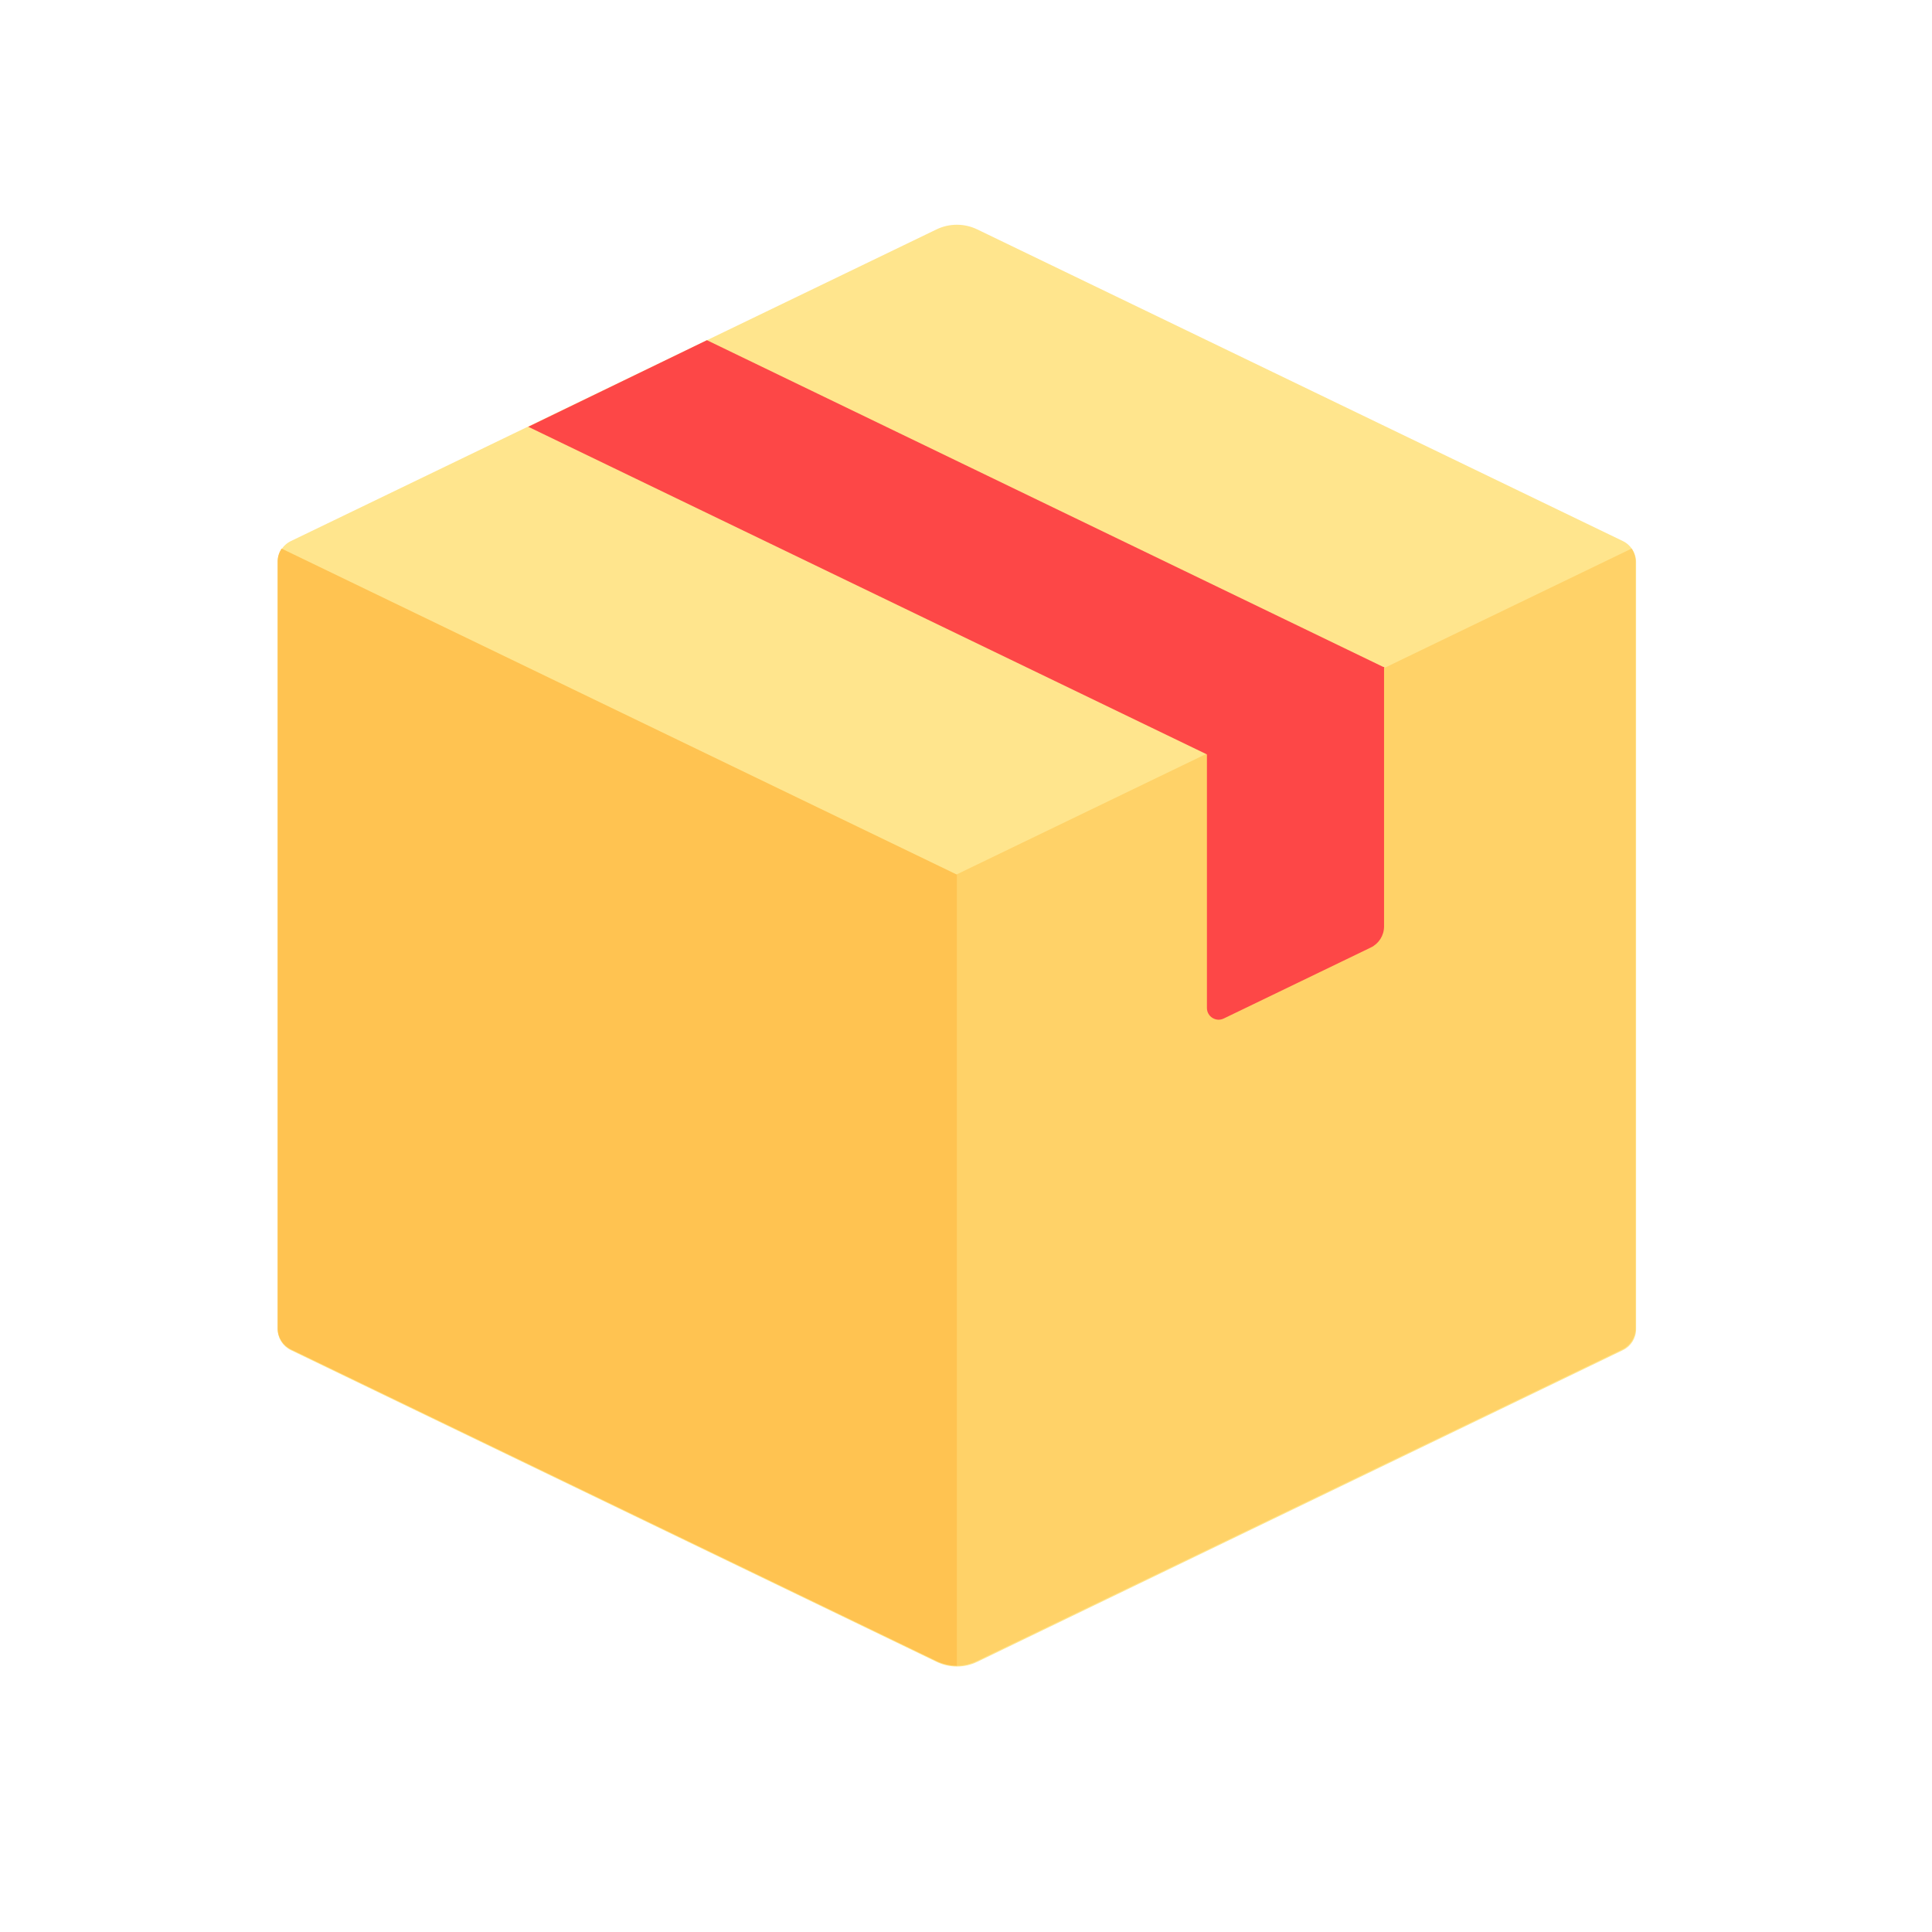
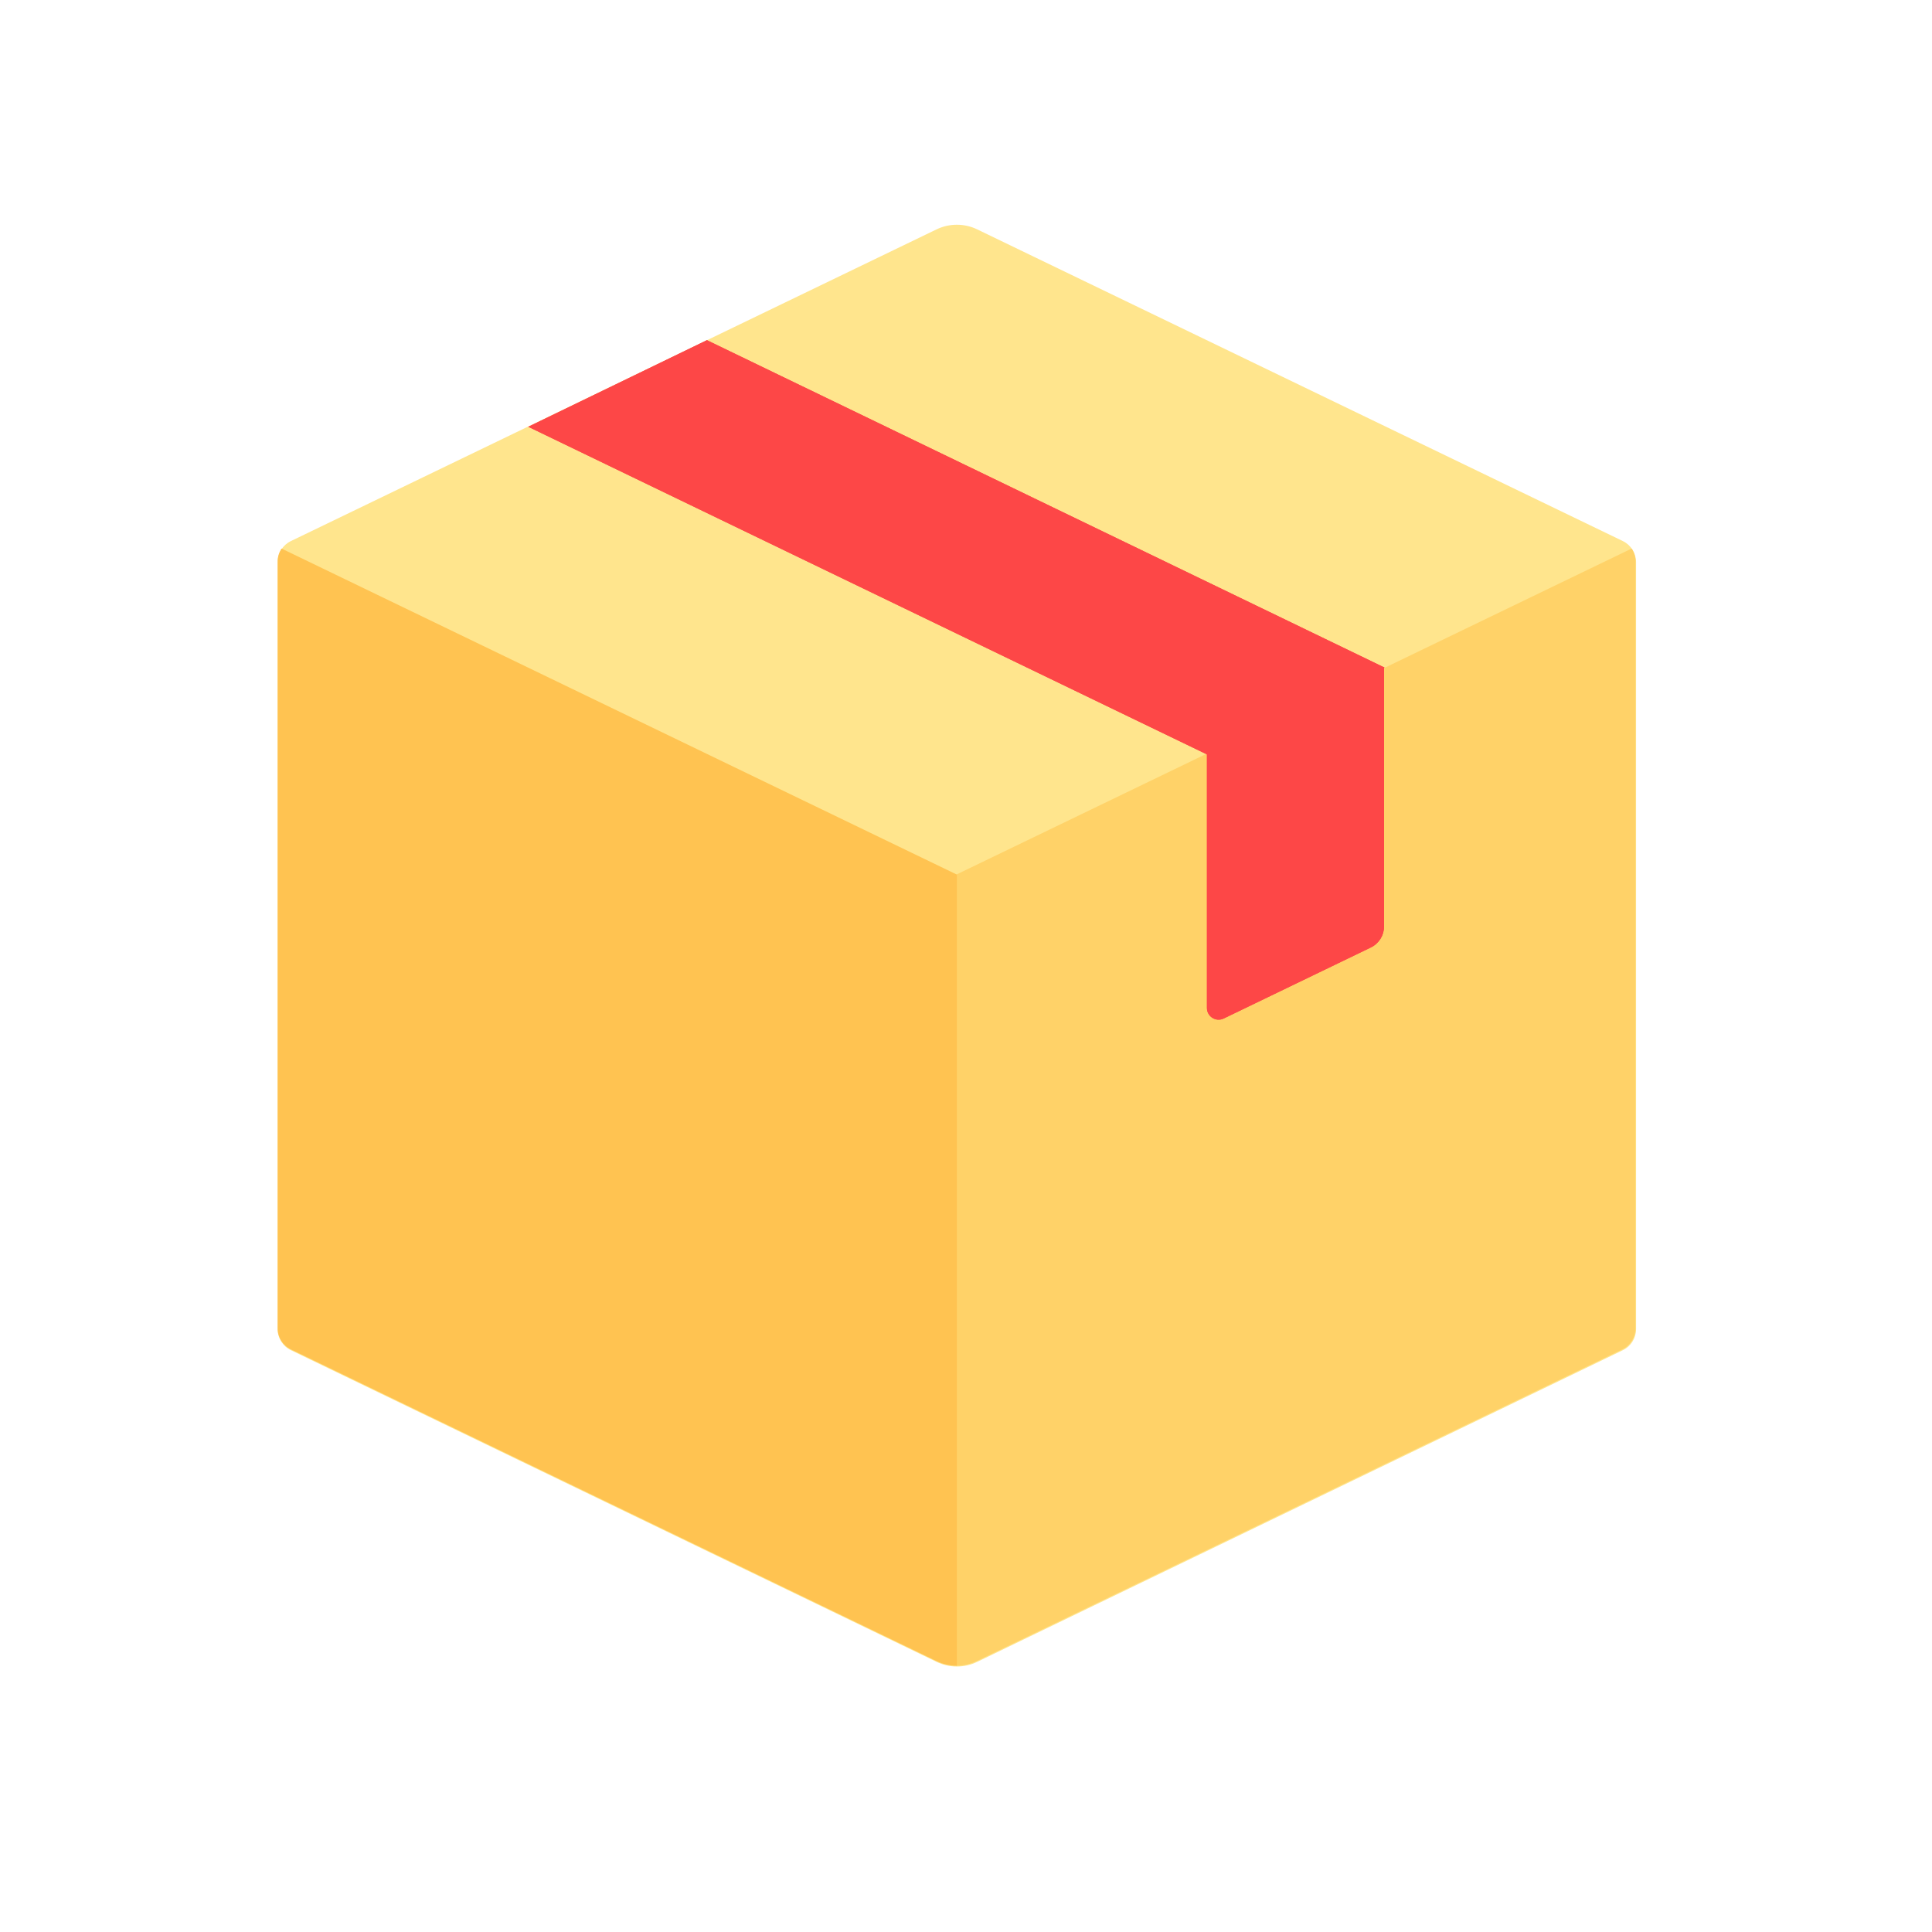
<svg xmlns="http://www.w3.org/2000/svg" width="64" height="64" viewBox="0 0 64 64" fill="none" version="1.1" id="svg12">
  <defs id="defs16" />
-   <g id="g838" transform="matrix(0.159203,0,0,0.159203,9.197724,7.444845)">
-     <path fill-rule="evenodd" clip-rule="evenodd" d="M 137.092,0.969 2.754,65.822 C 1.07,66.635 0,68.34 0,70.21 V 229.789 c 0,1.871 1.071,3.576 2.754,4.389 L 137.092,299.031 c 2.677,1.292 5.798,1.292 8.475,0 l 134.337,-64.853 c 1.685,-0.813 2.754,-2.518 2.754,-4.389 V 70.21 c 0,-1.87 -1.07,-3.575 -2.754,-4.389 L 145.567,0.969 c -2.677,-1.292 -5.798,-1.292 -8.475,0 z" fill="#ffe58d" id="path2" />
-     <path fill-rule="evenodd" clip-rule="evenodd" d="m 282.54,70.05 c 0,-0.97 -0.298,-1.888 -0.81,-2.668 L 141.211,135.22 v 164.62 c 1.449,0 2.899,-0.324 4.237,-0.97 l 134.338,-64.852 c 1.684,-0.813 2.754,-2.518 2.754,-4.389 z" fill="#ffd268" id="path4" />
-     <path fill-rule="evenodd" clip-rule="evenodd" d="M 230.333,92.146 89.32,24.023 52.148,42.041 193.478,110.269 Z" fill="#fd4747" id="path6" />
-     <path fill-rule="evenodd" clip-rule="evenodd" d="m 193.359,110.115 v 52.855 c 0,1.797 1.878,2.976 3.497,2.195 L 227.46,150.39 c 1.685,-0.813 2.755,-2.518 2.755,-4.389 V 91.992 Z" fill="#fd4747" id="path8" />
-     <path fill-rule="evenodd" clip-rule="evenodd" d="M 0.81,67.383 C 0.298,68.163 0,69.081 0,70.05 V 229.629 c 0,1.871 1.071,3.576 2.754,4.389 L 137.092,298.87 c 1.338,0.646 2.788,0.969 4.237,0.969 V 135.22 Z" fill="#ffc351" id="path10" />
-   </g>
+   <path fill-rule="evenodd" clip-rule="evenodd" d="M 31.023,7.599 9.636,17.924 c -0.268,0.129 -0.439,0.401 -0.439,0.699 v 25.405 c 0,0.298 0.17,0.569 0.439,0.699 L 31.023,55.051 c 0.426,0.206 0.923,0.206 1.349,0 L 53.759,44.727 c 0.268,-0.129 0.438,-0.401 0.438,-0.699 v -25.405 c 0,-0.298 -0.17,-0.569 -0.438,-0.699 L 32.372,7.599 c -0.426,-0.206 -0.923,-0.206 -1.349,0 z" fill="#ffe58d" id="path2" style="stroke-width:0.159" />
+   <path fill-rule="evenodd" clip-rule="evenodd" d="m 54.179,18.597 c 0,-0.154 -0.047,-0.301 -0.129,-0.425 L 31.679,28.972 V 55.18 c 0.231,0 0.462,-0.052 0.675,-0.154 L 53.74,44.701 c 0.268,-0.129 0.438,-0.401 0.438,-0.699 z" fill="#ffd268" id="path4" style="stroke-width:0.159" />
+   <path fill-rule="evenodd" clip-rule="evenodd" d="M 45.867,22.115 23.418,11.269 17.5,14.138 40,25 Z" fill="#fd4747" id="path6" style="stroke-width:0.159" />
+   <path fill-rule="evenodd" clip-rule="evenodd" d="m 39.981,24.975 v 8.415 c 0,0.286 0.299,0.474 0.557,0.349 l 4.872,-2.352 c 0.268,-0.129 0.439,-0.401 0.439,-0.699 v -8.598 z" fill="#fd4747" id="path8" style="stroke-width:0.159" />
+   <path fill-rule="evenodd" clip-rule="evenodd" d="m 9.327,18.172 c -0.082,0.124 -0.129,0.27 -0.129,0.425 v 25.405 c 0,0.298 0.17,0.569 0.439,0.699 L 31.023,55.026 c 0.213,0.103 0.444,0.154 0.675,0.154 V 28.972 Z" fill="#ffc351" id="path10" style="stroke-width:0.159" />
+   <path fill-rule="evenodd" clip-rule="evenodd" d="M 45.867,22.115 23.418,11.269 17.5,14.138 40,25 Z" fill="#fd4747" id="path832" style="stroke-width:0.159" />
+   <path fill-rule="evenodd" clip-rule="evenodd" d="m 39.981,24.975 v 8.415 c 0,0.286 0.299,0.474 0.557,0.349 l 4.872,-2.352 c 0.268,-0.129 0.439,-0.401 0.439,-0.699 v -8.598 z" fill="#fd4747" id="path834" style="stroke-width:0.159" />
</svg>
